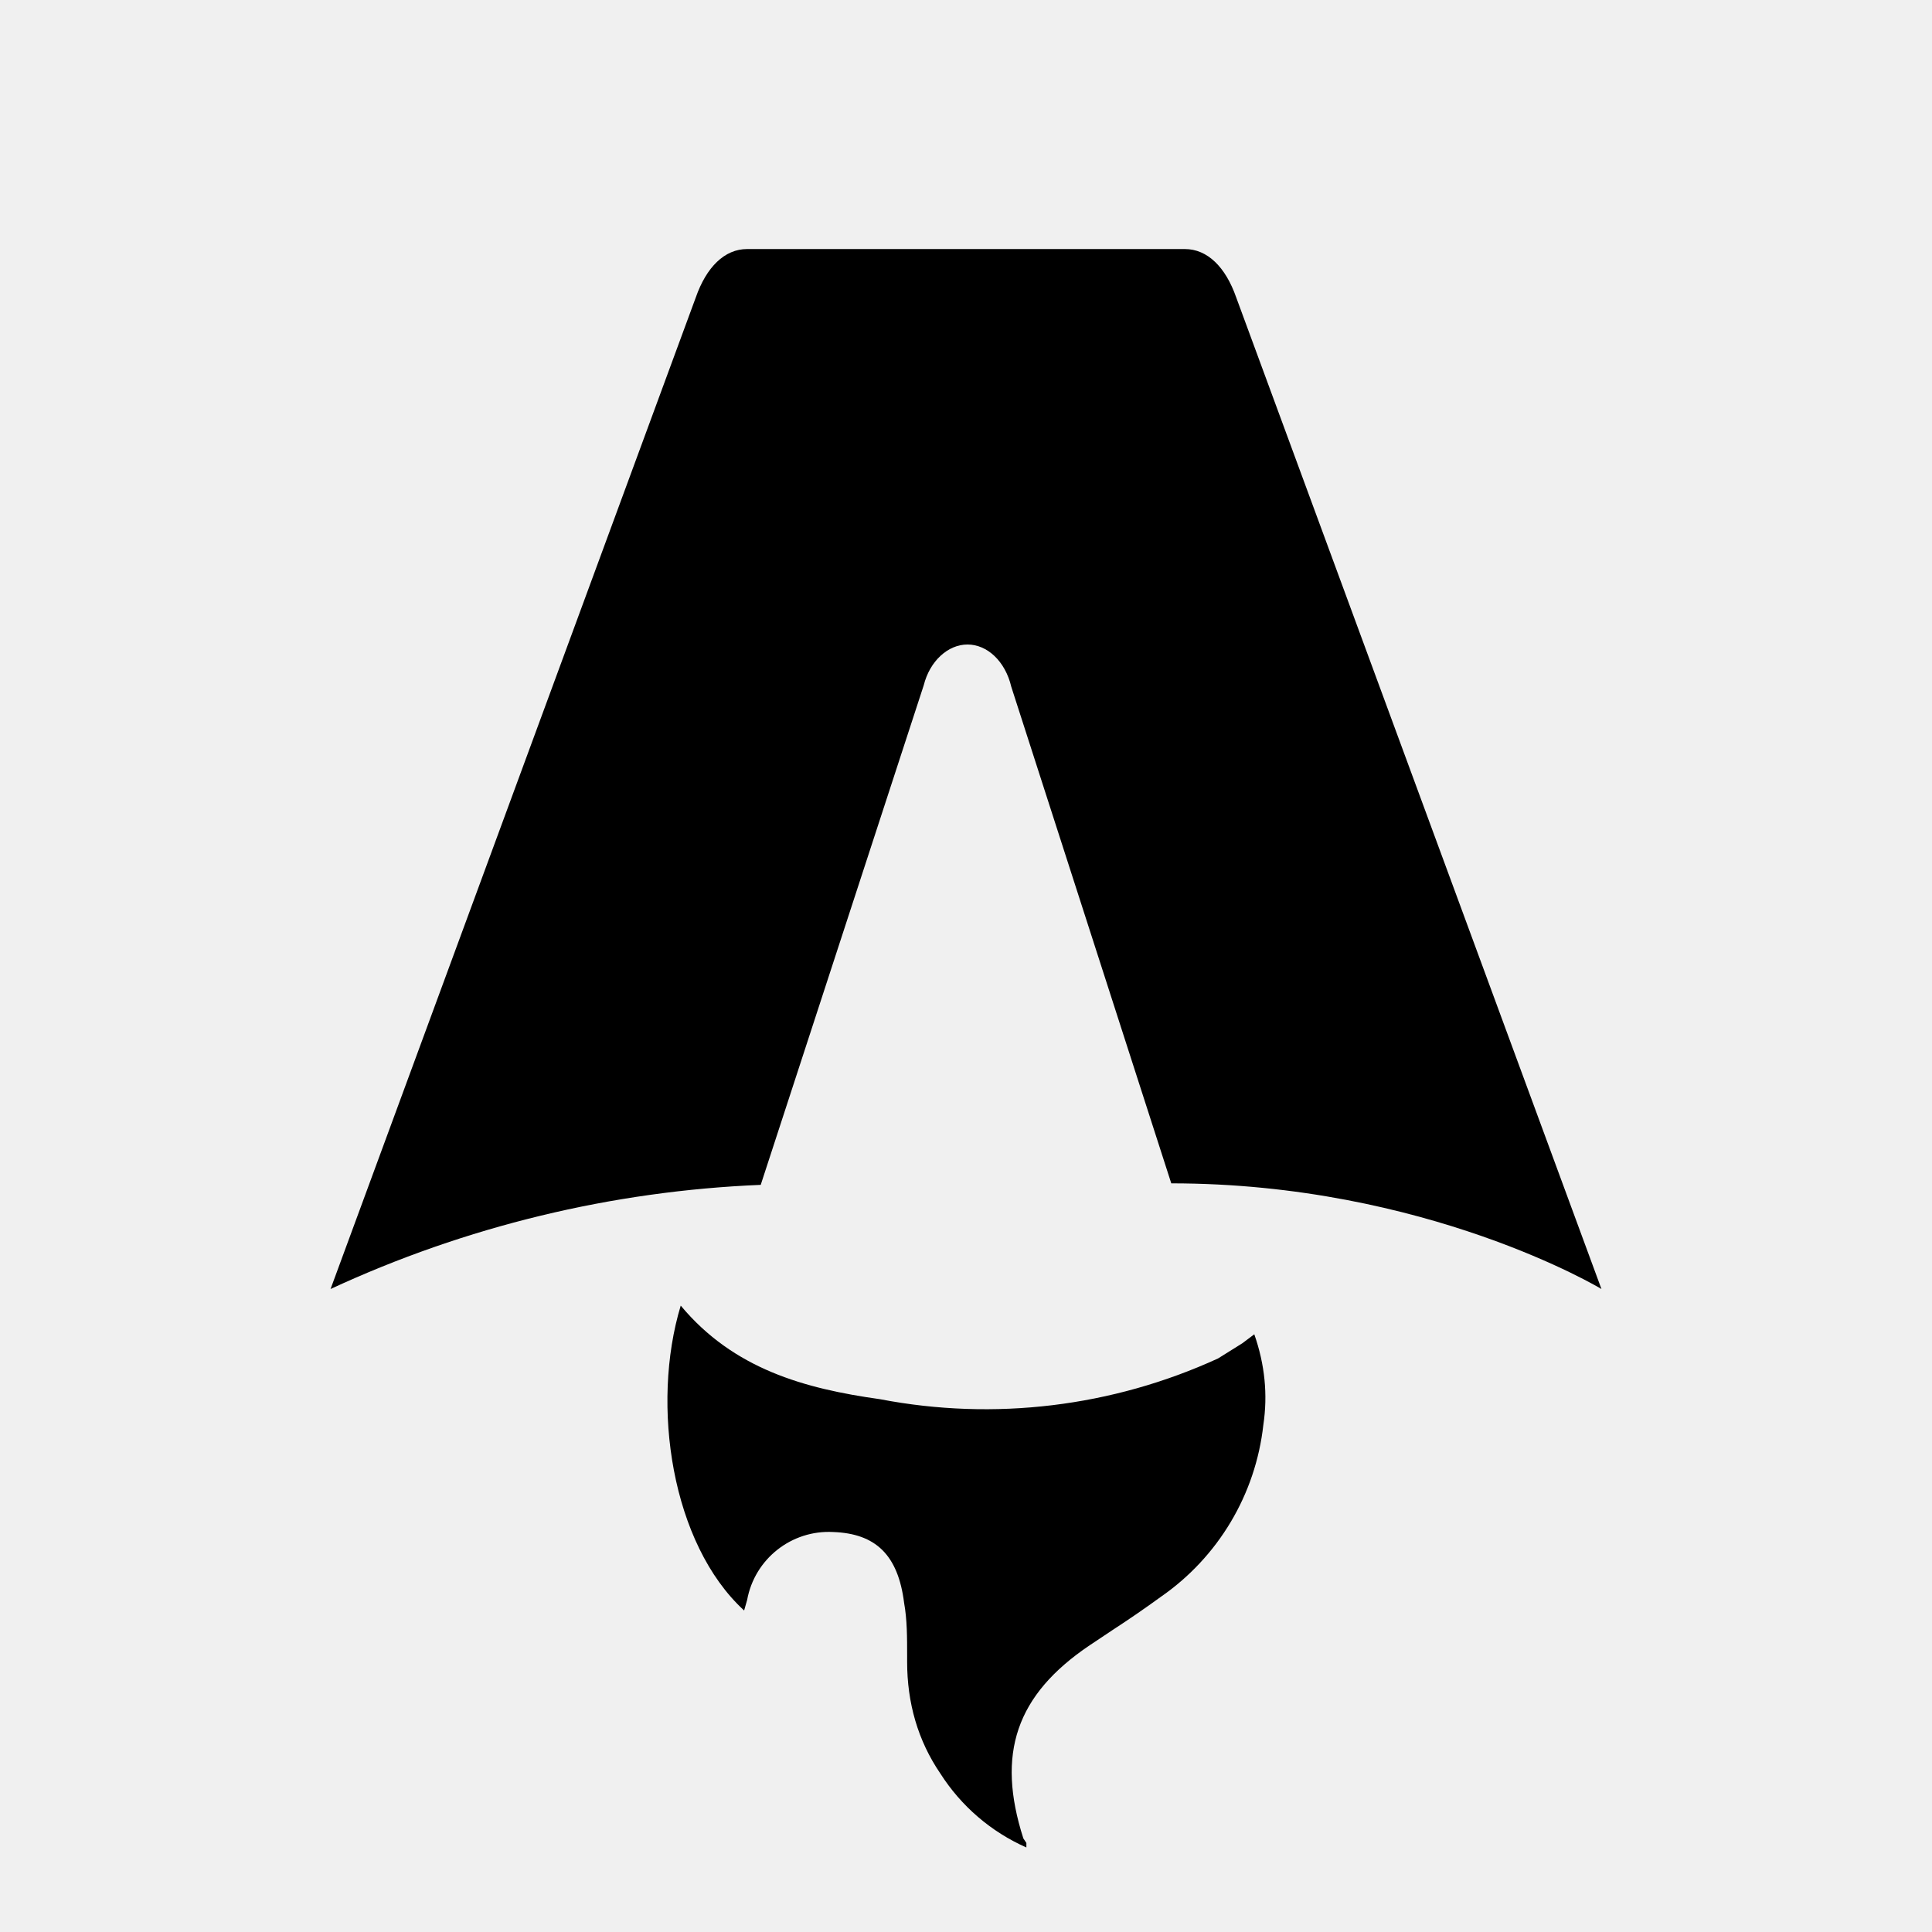
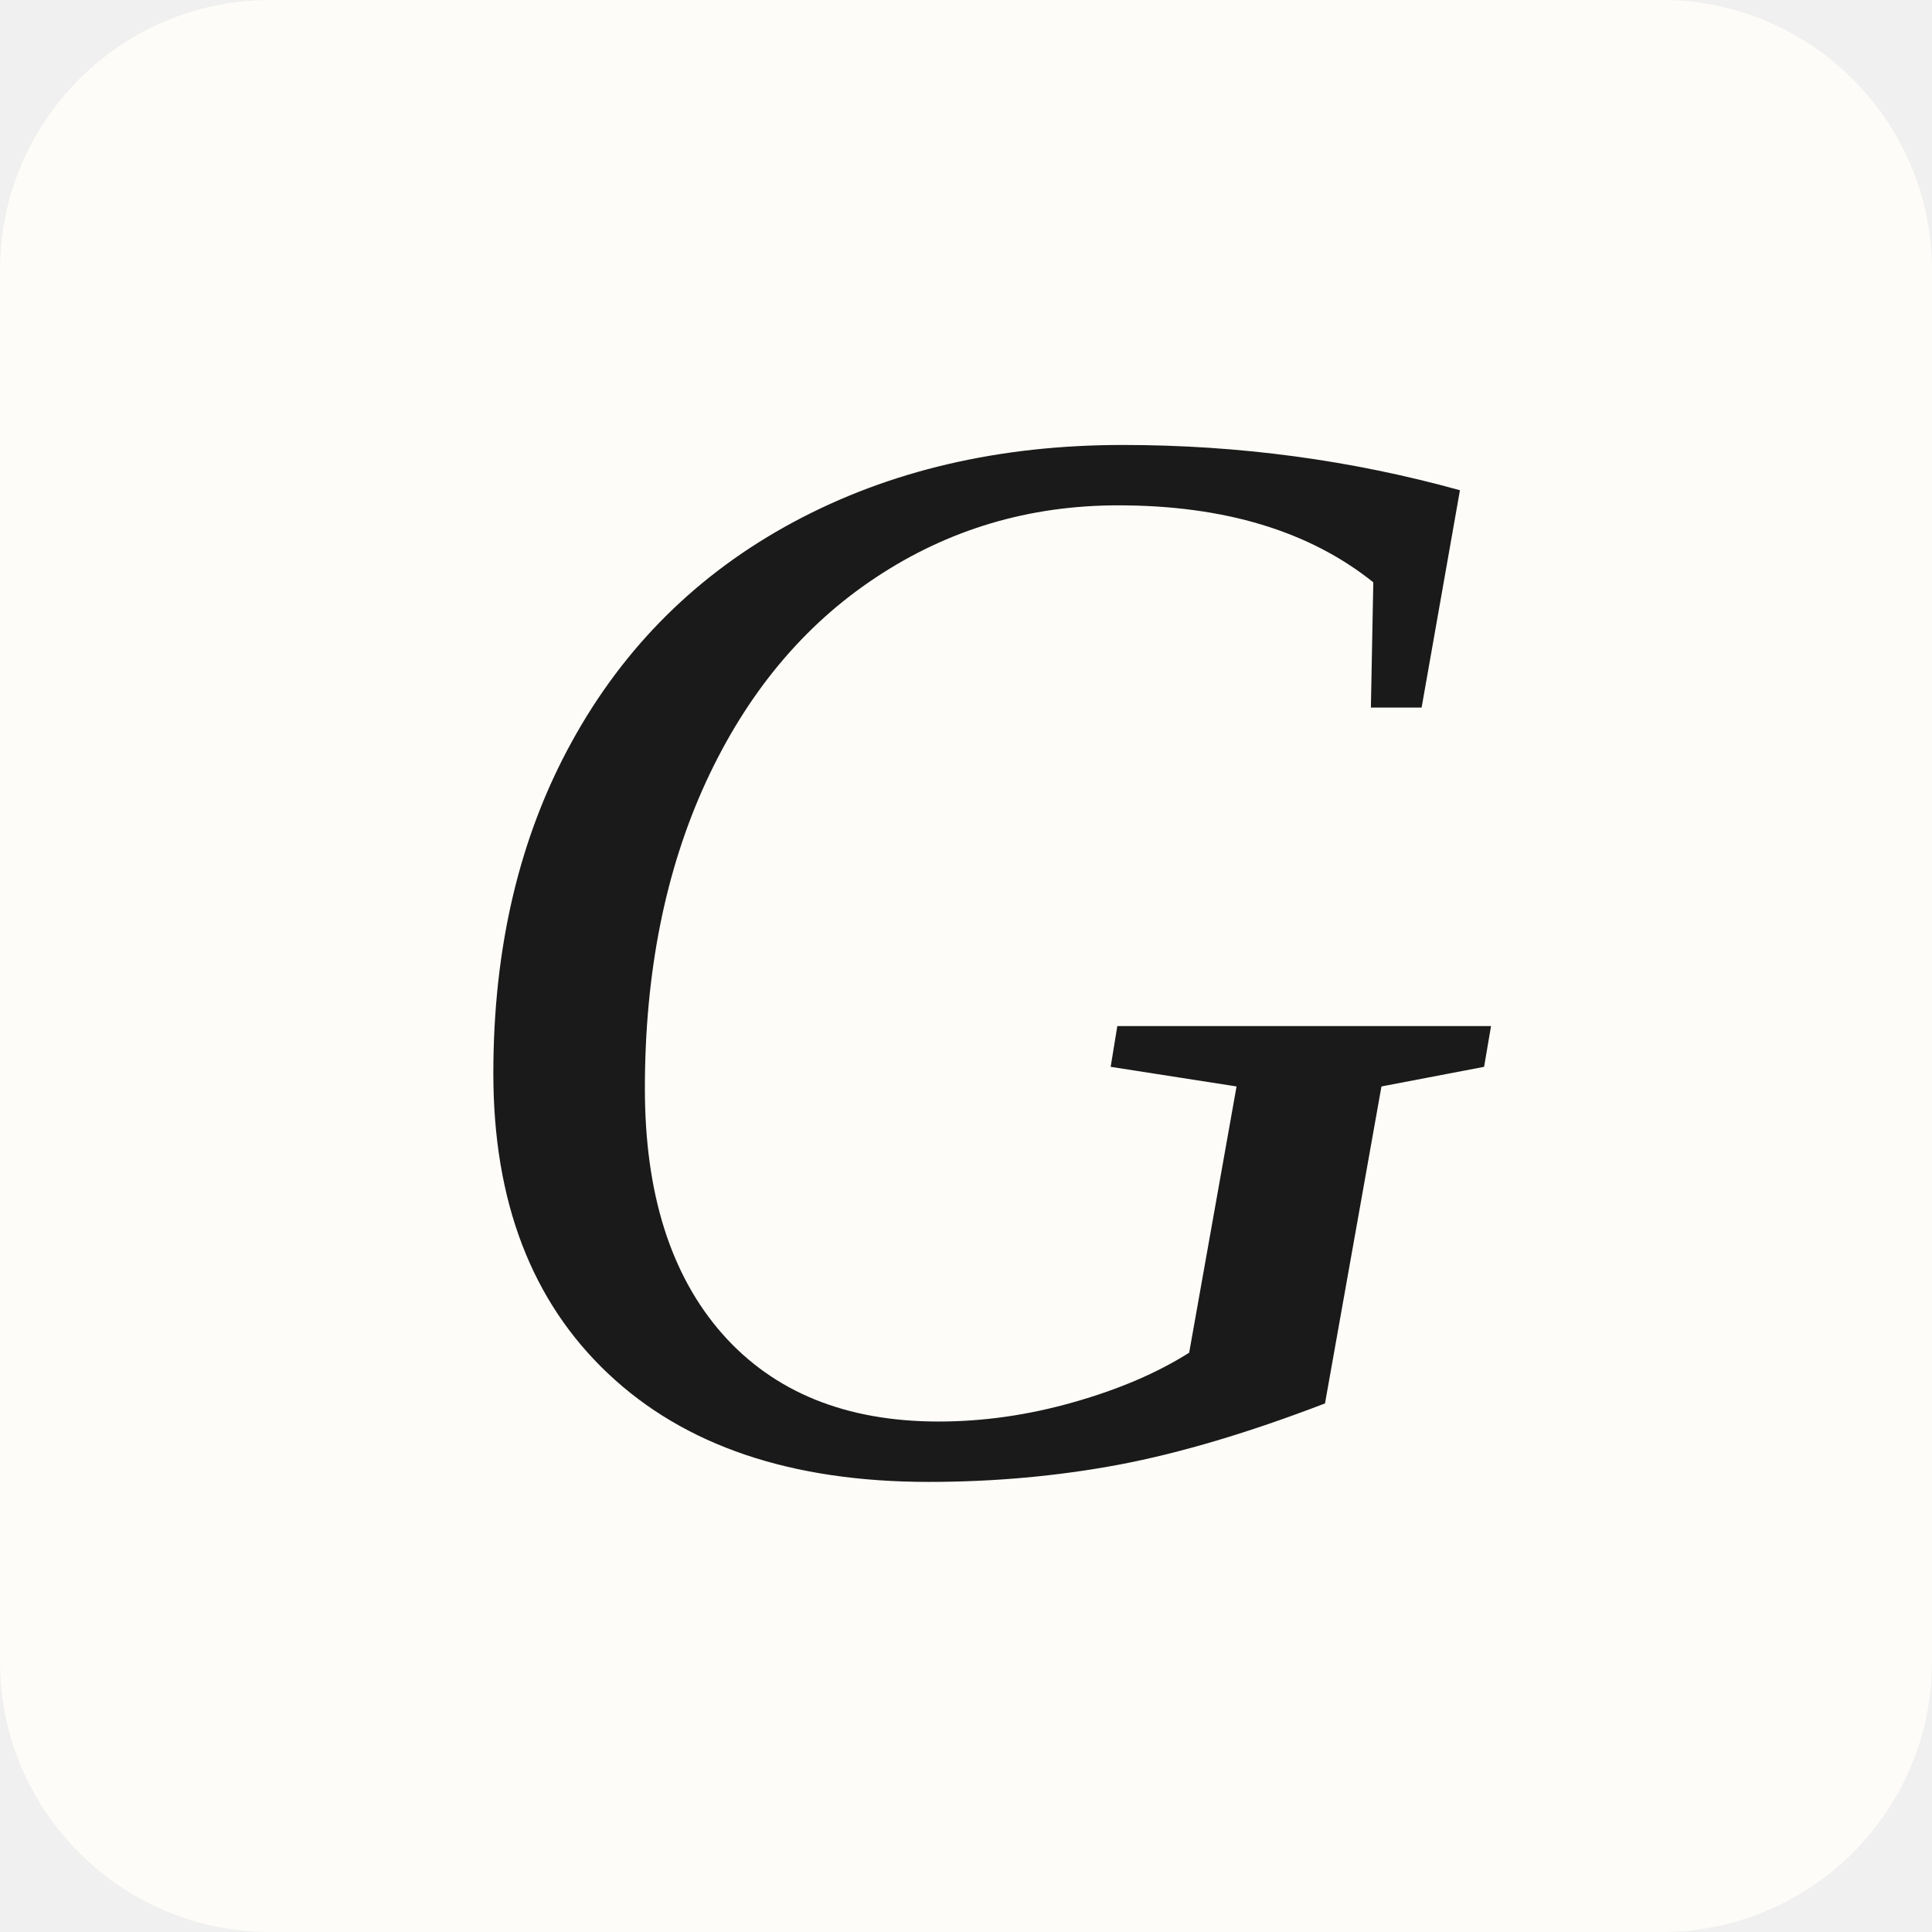
- <svg xmlns="http://www.w3.org/2000/svg" fill="none" viewBox="0 0 128 128">
-   <path d="M50.4 78.5a75.1 75.1 0 0 0-28.5 6.9l24.2-65.7c.7-2 1.9-3.2 3.4-3.2h29c1.5 0 2.7 1.2 3.4 3.2l24.2 65.7s-11.6-7-28.5-7L67 45.5c-.4-1.7-1.6-2.8-2.9-2.8-1.3 0-2.5 1.1-2.9 2.7L50.4 78.5Zm-1.1 28.2Zm-4.2-20.2c-2 6.6-.6 15.8 4.2 20.2a17.5 17.5 0 0 1 .2-.7 5.5 5.5 0 0 1 5.7-4.5c2.8.1 4.3 1.5 4.7 4.7.2 1.1.2 2.3.2 3.5v.4c0 2.7.7 5.2 2.2 7.4a13 13 0 0 0 5.7 4.9v-.3l-.2-.3c-1.8-5.6-.5-9.5 4.4-12.8l1.5-1a73 73 0 0 0 3.2-2.2 16 16 0 0 0 6.8-11.4c.3-2 .1-4-.6-6l-.8.6-1.6 1a37 37 0 0 1-22.4 2.7c-5-.7-9.7-2-13.2-6.2Z" />
-   <style>
-         path { fill: #000; }
-         @media (prefers-color-scheme: dark) {
-             path { fill: #FFF; }
-         }
-     </style>
+ <svg xmlns="http://www.w3.org/2000/svg" viewBox="0 0 100 100">
+   <rect width="100" height="100" rx="14" fill="#fdfcf8" />
+   <text x="50" y="76" text-anchor="middle" font-family="'Times New Roman', Times, serif" font-style="italic" font-weight="400" font-size="80" fill="#1a1a1a">G</text>
</svg>
